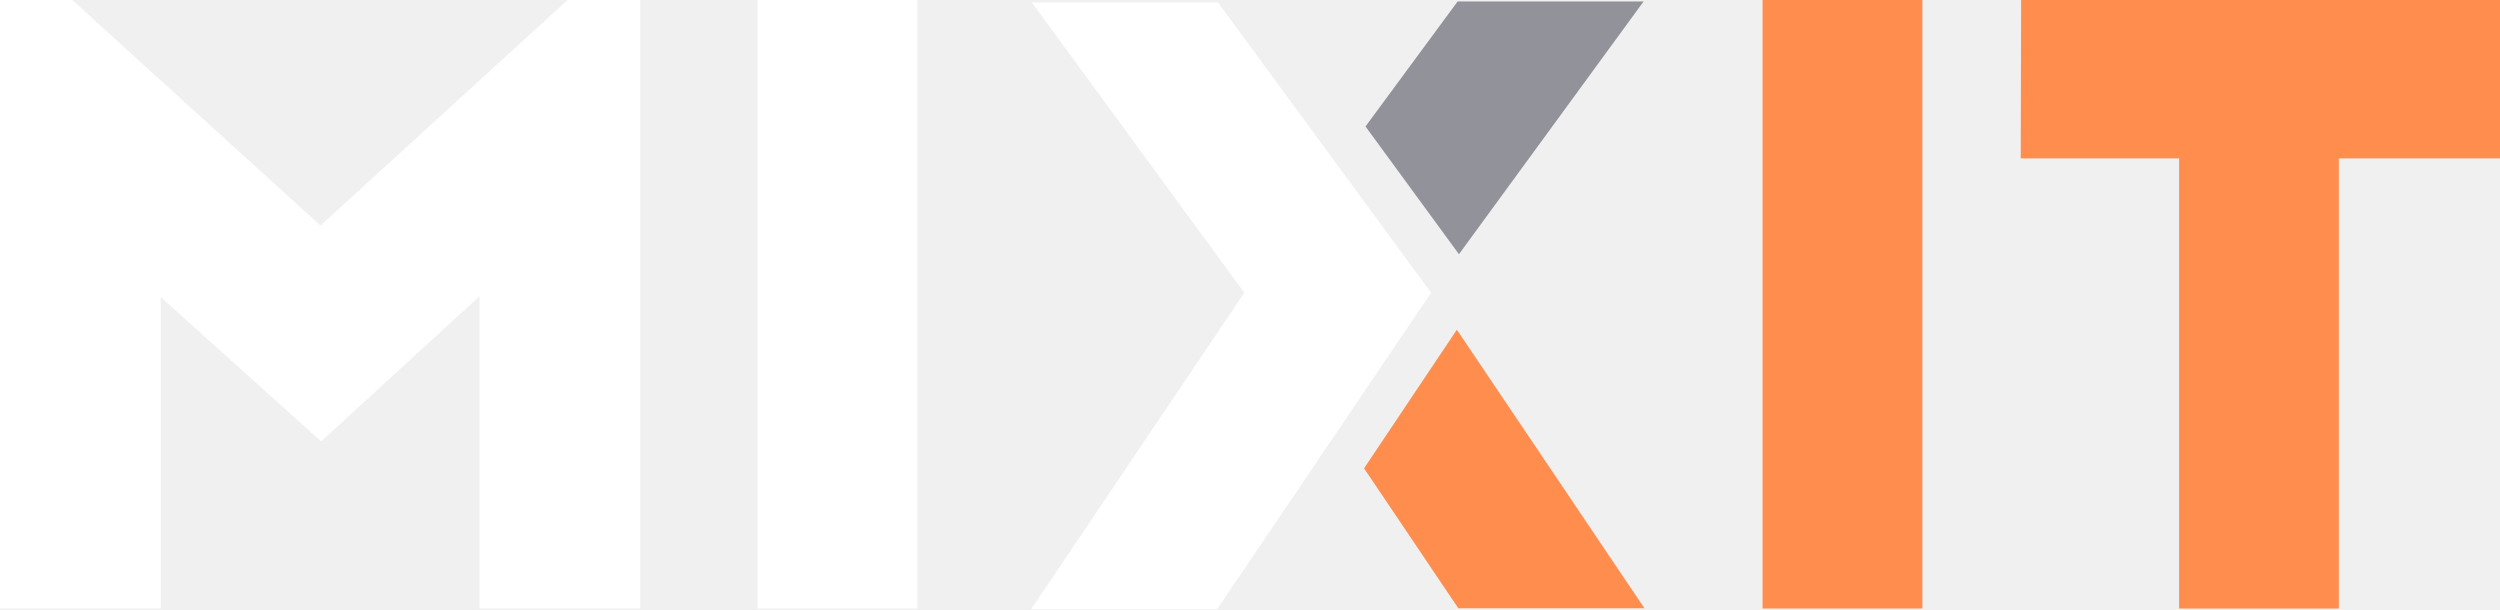
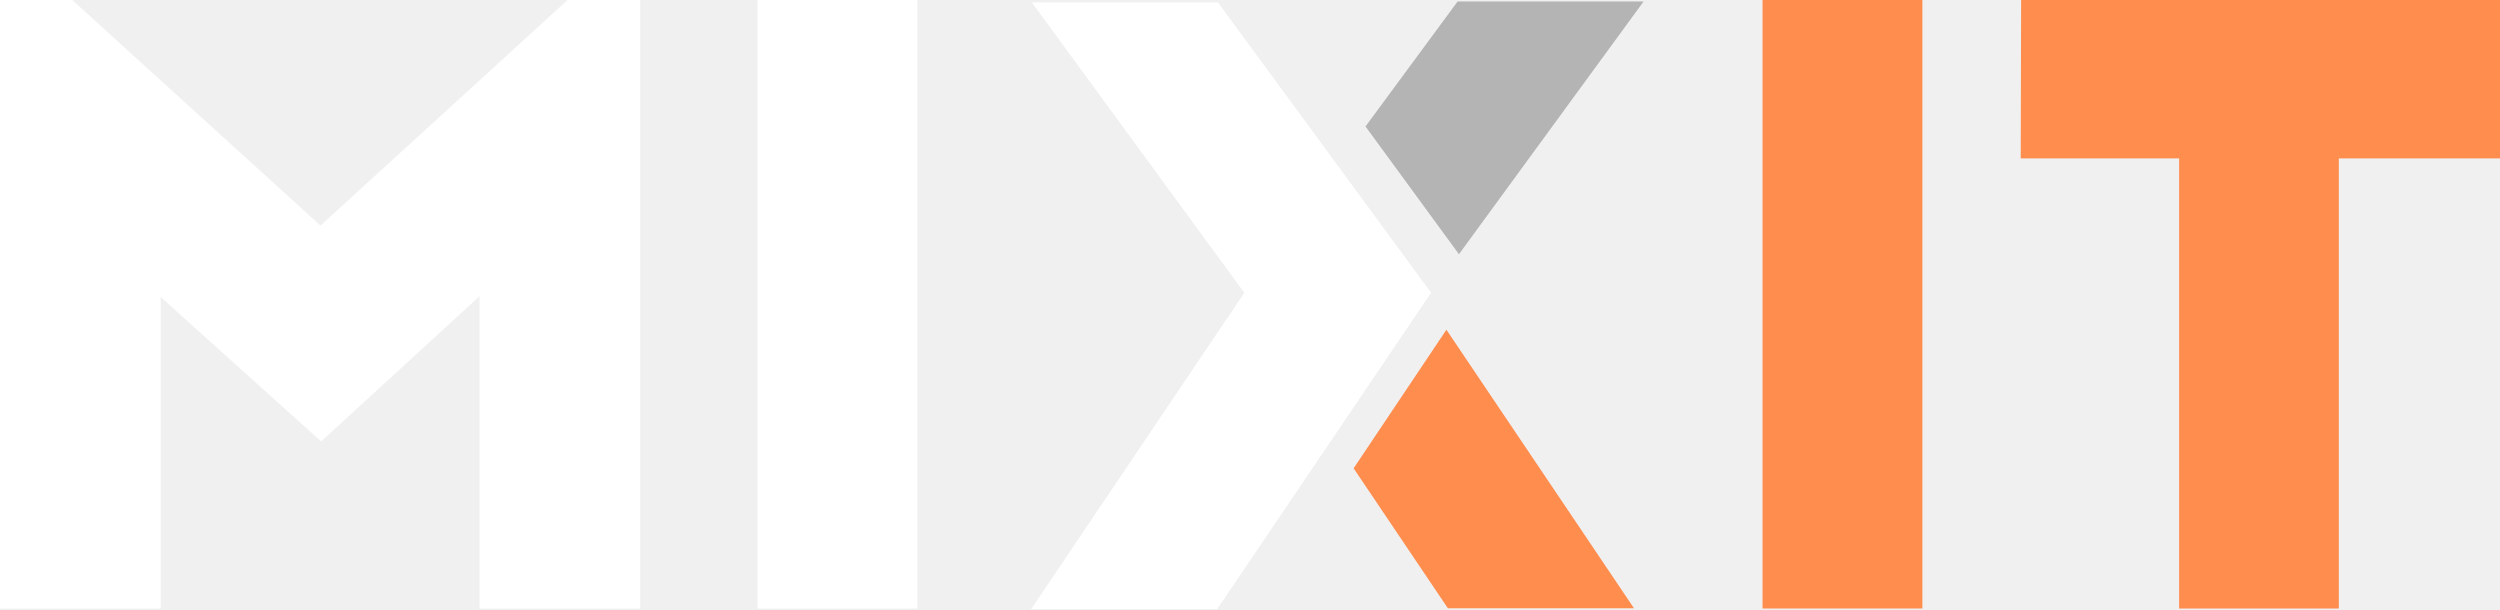
<svg xmlns="http://www.w3.org/2000/svg" width="189.4" height="46.15" viewBox="0 0 189.4 46.15">
  <g id="Layer_2" data-name="Layer 2">
    <g id="Layer_1-2" data-name="Layer 1">
      <g>
-         <polygon points="124.58 46.08 110.48 46.08 103.34 35.48 110.37 24.98 124.58 46.08" style="fill: #ff8d4e" />
-         <polygon points="124.52 0.11 110.43 0.11 103.45 9.58 110.53 19.26 124.52 0.11" style="fill: #92929a" />
+         <polygon points="104.14 29.77 108.19 24.05 108.18 24.04 104.14 29.77" style="fill: none" />
+         <line x1="100.67" y1="34.7" x2="100.66" y2="34.72" style="fill: none;stroke: #aecbd6;stroke-linecap: round;stroke-linejoin: round;stroke-width: 0px" />
+         <polygon points="123.79 46.08 109.69 46.08 102.55 35.48 109.58 24.98 123.79 46.08" style="fill: #ff8d4e" />
+         <polygon points="124.52 0.11 110.43 0.11 103.45 9.58 110.53 19.26 124.52 0.11" style="fill: #b4b4b5" />
        <polygon points="108.42 22.18 92.27 0.18 78.17 0.18 94.27 22.18 78.12 46.15 92.21 46.15 108.42 22.18" style="fill: #fff" />
        <path d="M24.28,17.09,43,0H48.5V46.1H36.33V22.44l-12,11L12.17,22.5V46.1H0V0H5.47Z" style="fill: #fff" />
        <path d="M57.39,0H69.5V46.1H57.39Z" style="fill: #fff" />
        <path d="M133.53,0h12.11V46.1H133.53Z" style="fill: #ff8d4e" />
        <path d="M153.12,0H189.4V12H177.19V46.1H165.09V12h-12Z" style="fill: #ff8d4e" />
      </g>
    </g>
  </g>
</svg>
